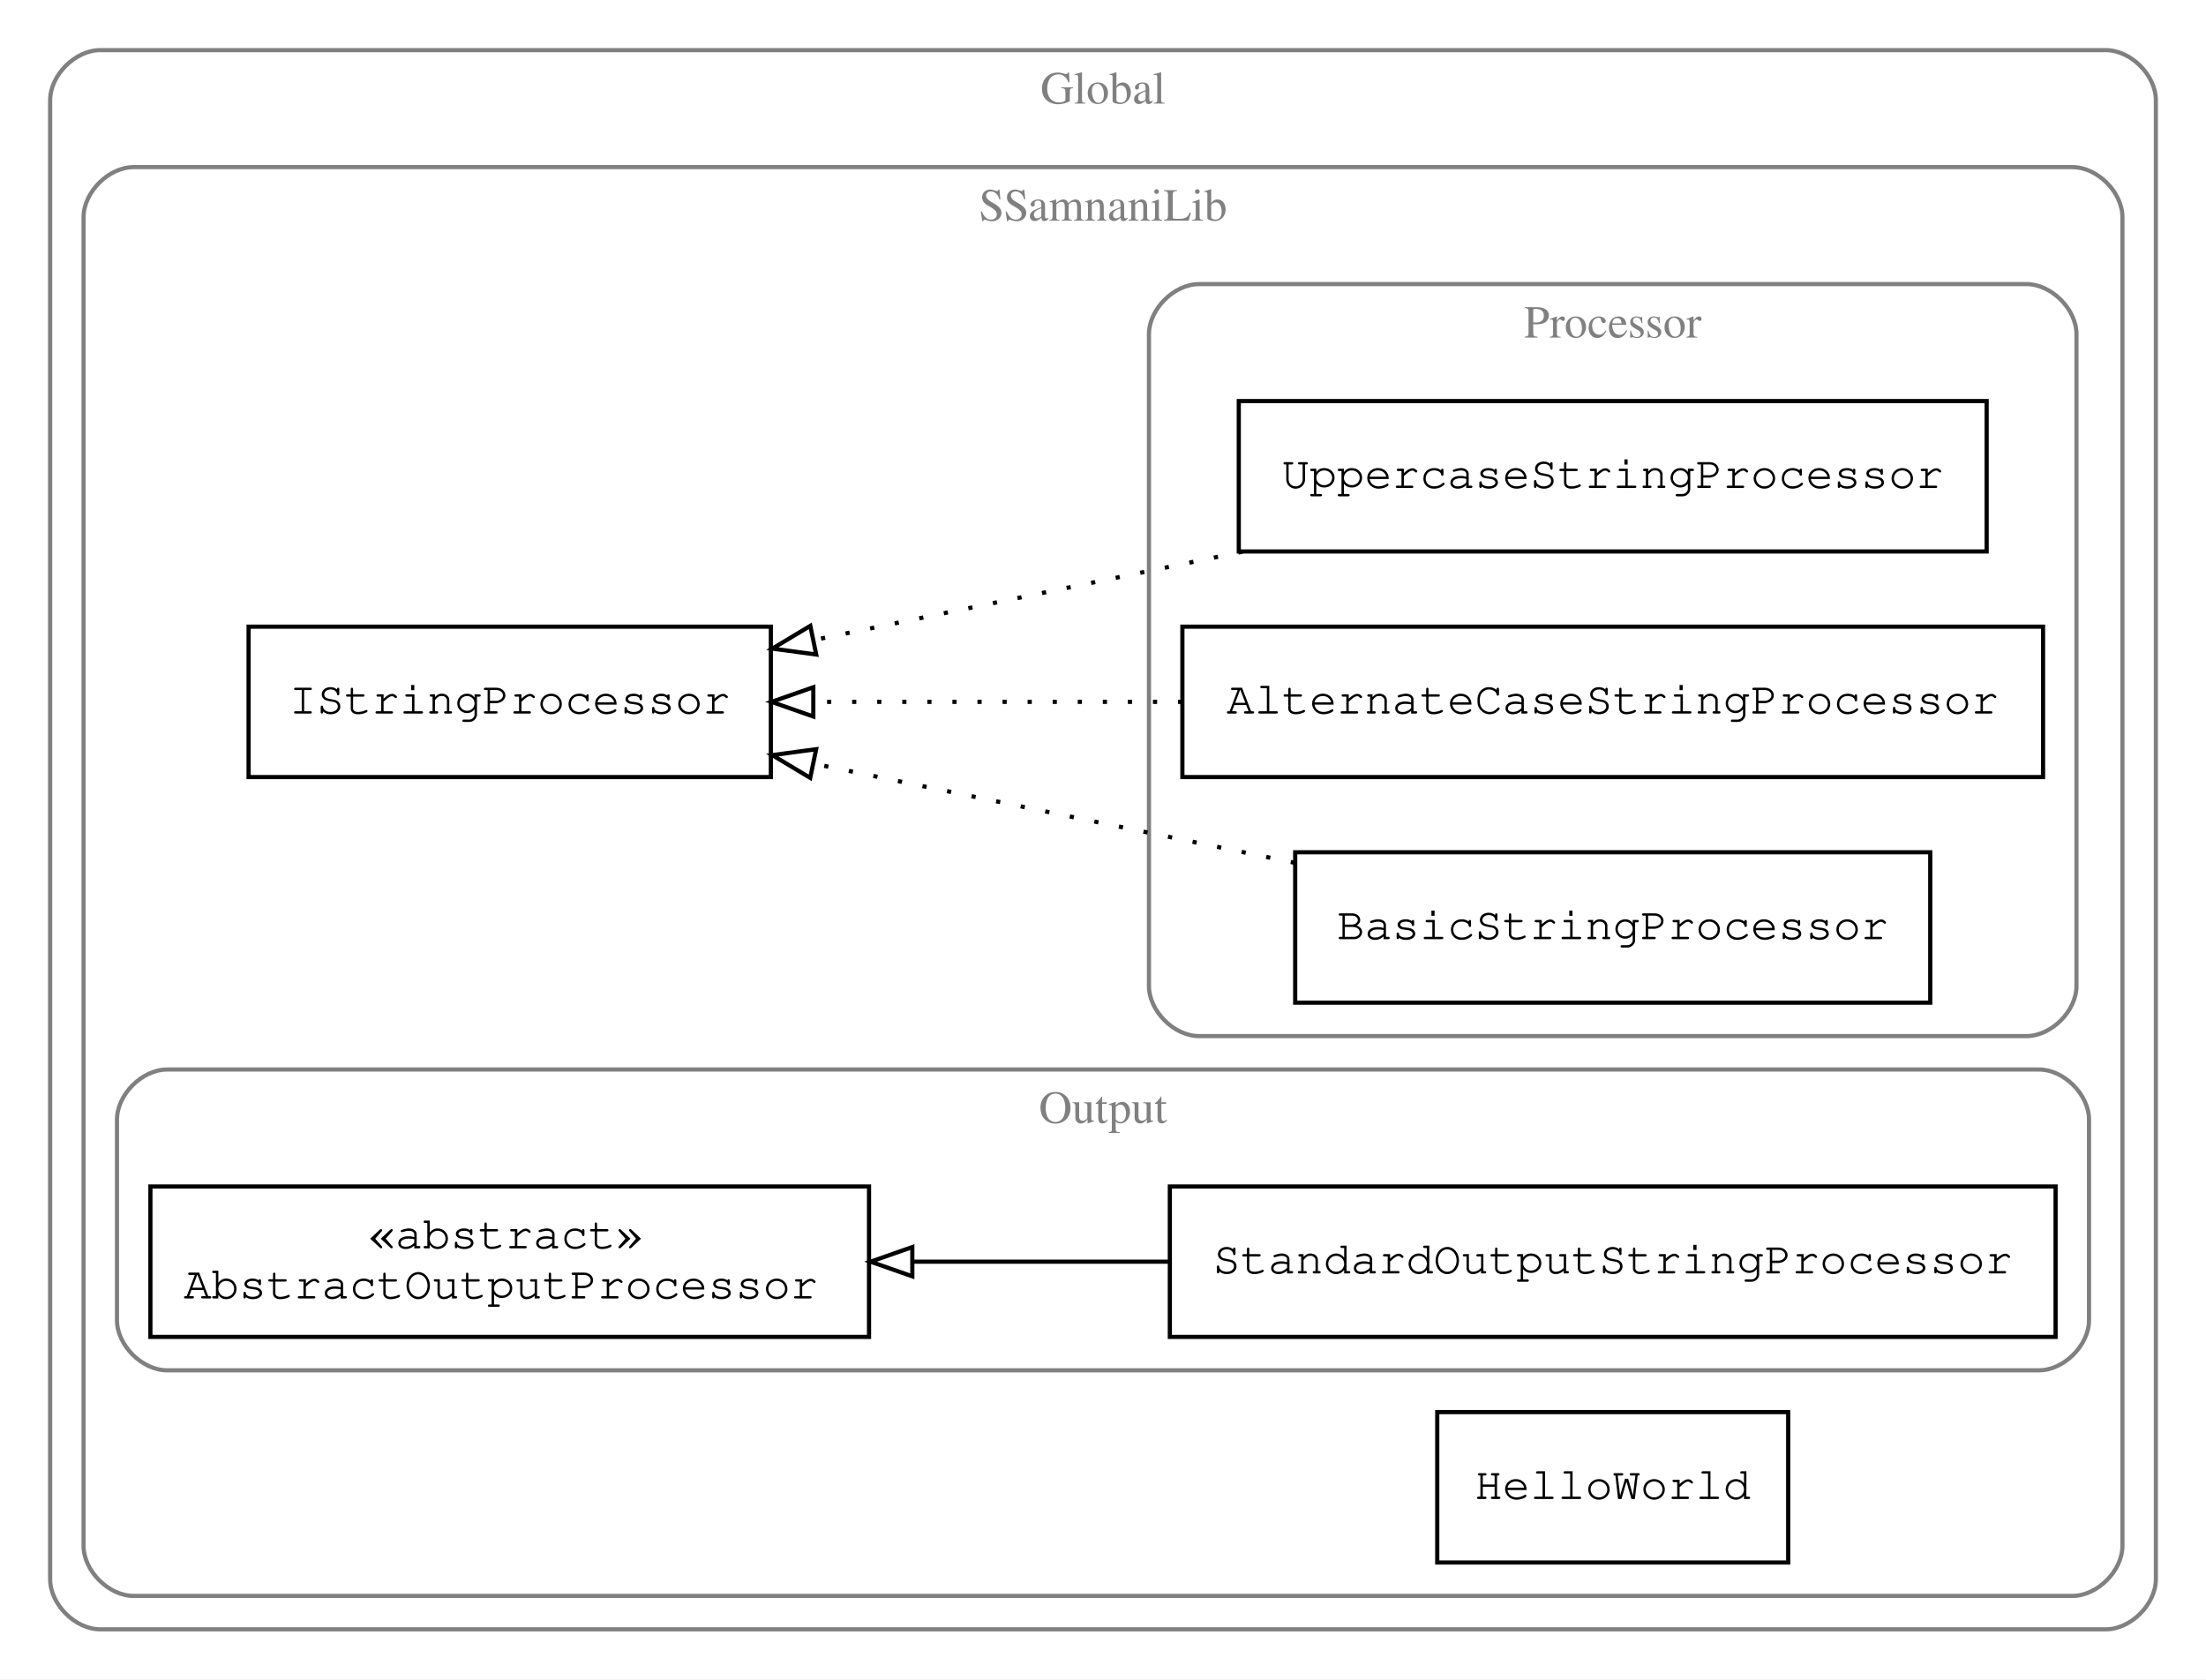
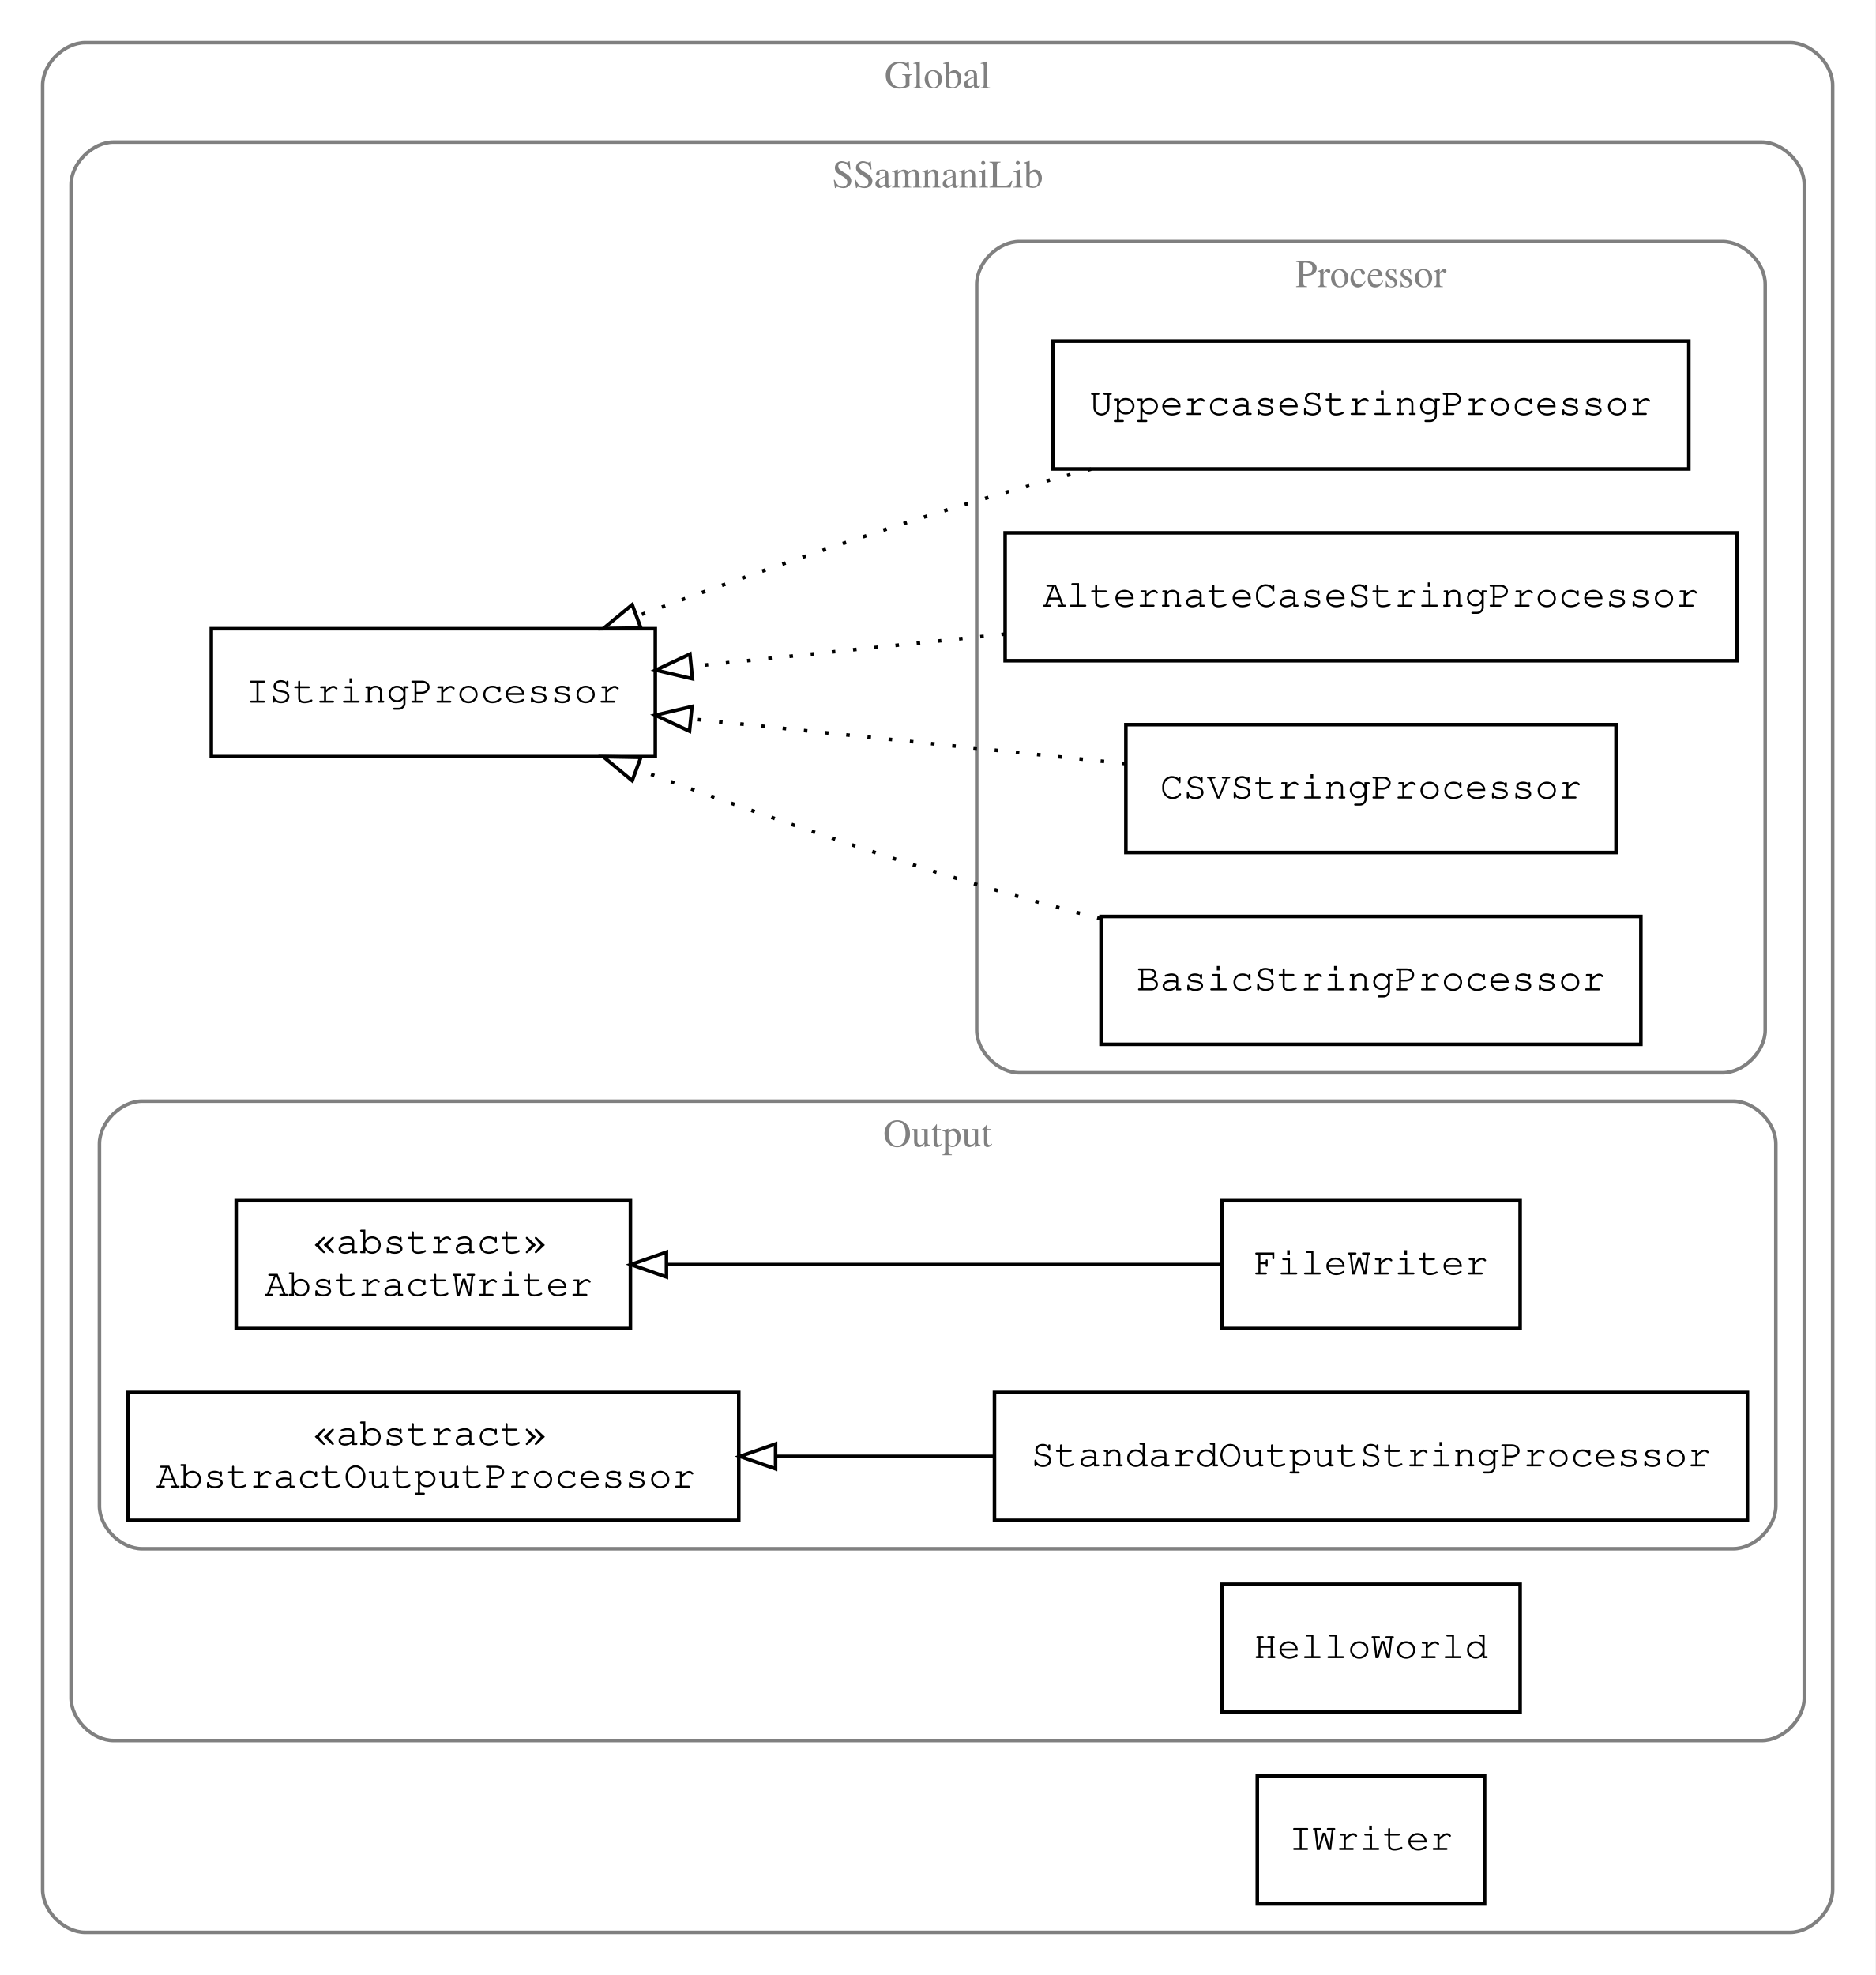
- <svg xmlns="http://www.w3.org/2000/svg" width="528pt" height="402pt" viewBox="0.00 0.00 528.00 402.00">
-   <g id="graph0" class="graph" transform="scale(1 1) rotate(0) translate(4 398)">
-     <polygon fill="white" stroke="none" points="-4,4 -4,-398 524,-398 524,4 -4,4" />
+ <svg xmlns="http://www.w3.org/2000/svg" width="528pt" height="556pt" viewBox="0.00 0.00 528.00 556.00">
+   <g id="graph0" class="graph" transform="scale(1 1) rotate(0) translate(4 552)">
+     <polygon fill="white" stroke="none" points="-4,4 -4,-552 524,-552 524,4 -4,4" />
    <g id="clust1" class="cluster">
-       <path fill="none" stroke="gray" d="M20,-8C20,-8 500,-8 500,-8 506,-8 512,-14 512,-20 512,-20 512,-374 512,-374 512,-380 506,-386 500,-386 500,-386 20,-386 20,-386 14,-386 8,-380 8,-374 8,-374 8,-20 8,-20 8,-14 14,-8 20,-8" />
-       <text text-anchor="middle" x="260" y="-373.2" font-family="Times,serif" font-size="11.00" fill="gray">Global</text>
+       <path fill="none" stroke="gray" d="M20,-8C20,-8 500,-8 500,-8 506,-8 512,-14 512,-20 512,-20 512,-528 512,-528 512,-534 506,-540 500,-540 500,-540 20,-540 20,-540 14,-540 8,-534 8,-528 8,-528 8,-20 8,-20 8,-14 14,-8 20,-8" />
+       <text text-anchor="middle" x="260" y="-527.2" font-family="Times,serif" font-size="11.00" fill="gray">Global</text>
    </g>
    <g id="clust2" class="cluster">
-       <path fill="none" stroke="gray" d="M28,-16C28,-16 492,-16 492,-16 498,-16 504,-22 504,-28 504,-28 504,-346 504,-346 504,-352 498,-358 492,-358 492,-358 28,-358 28,-358 22,-358 16,-352 16,-346 16,-346 16,-28 16,-28 16,-22 22,-16 28,-16" />
-       <text text-anchor="middle" x="260" y="-345.2" font-family="Times,serif" font-size="11.00" fill="gray">SSamnaniLib</text>
+       <path fill="none" stroke="gray" d="M28,-62C28,-62 492,-62 492,-62 498,-62 504,-68 504,-74 504,-74 504,-500 504,-500 504,-506 498,-512 492,-512 492,-512 28,-512 28,-512 22,-512 16,-506 16,-500 16,-500 16,-74 16,-74 16,-68 22,-62 28,-62" />
+       <text text-anchor="middle" x="260" y="-499.2" font-family="Times,serif" font-size="11.00" fill="gray">SSamnaniLib</text>
    </g>
    <g id="clust3" class="cluster">
-       <path fill="none" stroke="gray" d="M283,-150C283,-150 481,-150 481,-150 487,-150 493,-156 493,-162 493,-162 493,-318 493,-318 493,-324 487,-330 481,-330 481,-330 283,-330 283,-330 277,-330 271,-324 271,-318 271,-318 271,-162 271,-162 271,-156 277,-150 283,-150" />
-       <text text-anchor="middle" x="382" y="-317.2" font-family="Times,serif" font-size="11.00" fill="gray">Processor</text>
+       <path fill="none" stroke="gray" d="M283,-250C283,-250 481,-250 481,-250 487,-250 493,-256 493,-262 493,-262 493,-472 493,-472 493,-478 487,-484 481,-484 481,-484 283,-484 283,-484 277,-484 271,-478 271,-472 271,-472 271,-262 271,-262 271,-256 277,-250 283,-250" />
+       <text text-anchor="middle" x="382" y="-471.2" font-family="Times,serif" font-size="11.00" fill="gray">Processor</text>
    </g>
    <g id="clust4" class="cluster">
-       <path fill="none" stroke="gray" d="M36,-70C36,-70 484,-70 484,-70 490,-70 496,-76 496,-82 496,-82 496,-130 496,-130 496,-136 490,-142 484,-142 484,-142 36,-142 36,-142 30,-142 24,-136 24,-130 24,-130 24,-82 24,-82 24,-76 30,-70 36,-70" />
-       <text text-anchor="middle" x="260" y="-129.2" font-family="Times,serif" font-size="11.00" fill="gray">Output</text>
+       <path fill="none" stroke="gray" d="M36,-116C36,-116 484,-116 484,-116 490,-116 496,-122 496,-128 496,-128 496,-230 496,-230 496,-236 490,-242 484,-242 484,-242 36,-242 36,-242 30,-242 24,-236 24,-230 24,-230 24,-128 24,-128 24,-122 30,-116 36,-116" />
+       <text text-anchor="middle" x="260" y="-229.2" font-family="Times,serif" font-size="11.00" fill="gray">Output</text>
    </g>
    <g id="node1" class="node">
-       <polygon fill="none" stroke="black" points="471.5,-302 292.5,-302 292.5,-266 471.5,-266 471.5,-302" />
-       <text text-anchor="middle" x="382" y="-281.2" font-family="Courier,monospace" font-size="11.00">UppercaseStringProcessor</text>
+       <polygon fill="none" stroke="black" points="471.5,-456 292.5,-456 292.5,-420 471.5,-420 471.5,-456" />
+       <text text-anchor="middle" x="382" y="-435.2" font-family="Courier,monospace" font-size="11.00">UppercaseStringProcessor</text>
+     </g>
+     <g id="node10" class="node">
+       <polygon fill="none" stroke="black" points="180.5,-375 55.5,-375 55.5,-339 180.5,-339 180.5,-375" />
+       <text text-anchor="middle" x="118" y="-354.2" font-family="Courier,monospace" font-size="11.00">IStringProcessor</text>
+     </g>
+     <g id="edge1" class="edge">
+       <path fill="none" stroke="black" stroke-dasharray="1,5" d="M303.211,-419.943C292.347,-417.119 281.36,-414.103 271,-411 238.944,-401.398 203.697,-388.995 175.222,-378.497" />
+       <polygon fill="none" stroke="black" points="176.432,-375.213 165.839,-375.017 173.998,-381.777 176.432,-375.213" />
+     </g>
+     <g id="node2" class="node">
+       <polygon fill="none" stroke="black" points="485,-402 279,-402 279,-366 485,-366 485,-402" />
+       <text text-anchor="middle" x="382" y="-381.2" font-family="Courier,monospace" font-size="11.00">AlternateCaseStringProcessor</text>
+     </g>
+     <g id="edge2" class="edge">
+       <path fill="none" stroke="black" stroke-dasharray="1,5" d="M278.954,-373.484C249.523,-370.451 218.04,-367.206 190.857,-364.405" />
+       <polygon fill="none" stroke="black" points="190.969,-360.898 180.663,-363.355 190.251,-367.861 190.969,-360.898" />
+     </g>
+     <g id="node3" class="node">
+       <polygon fill="none" stroke="black" points="451,-348 313,-348 313,-312 451,-312 451,-348" />
+       <text text-anchor="middle" x="382" y="-327.2" font-family="Courier,monospace" font-size="11.00">CSVStringProcessor</text>
+     </g>
+     <g id="edge3" class="edge">
+       <path fill="none" stroke="black" stroke-dasharray="1,5" d="M312.847,-337.023C275.267,-340.896 228.645,-345.701 190.542,-349.627" />
+       <polygon fill="none" stroke="black" points="190.132,-346.151 180.544,-350.658 190.85,-353.114 190.132,-346.151" />
+     </g>
+     <g id="node4" class="node">
+       <polygon fill="none" stroke="black" points="458,-294 306,-294 306,-258 458,-258 458,-294" />
+       <text text-anchor="middle" x="382" y="-273.2" font-family="Courier,monospace" font-size="11.00">BasicStringProcessor</text>
+     </g>
+     <g id="edge4" class="edge">
+       <path fill="none" stroke="black" stroke-dasharray="1,5" d="M305.875,-293.368C294.148,-296.388 282.208,-299.643 271,-303 238.944,-312.602 203.697,-325.005 175.222,-335.503" />
+       <polygon fill="none" stroke="black" points="173.998,-332.223 165.839,-338.983 176.432,-338.787 173.998,-332.223" />
+     </g>
+     <g id="node5" class="node">
+       <polygon fill="none" stroke="black" points="173.5,-214 62.5,-214 62.5,-178 173.5,-178 173.5,-214" />
+       <text text-anchor="start" x="84" y="-199.2" font-family="Courier,monospace" font-size="11.00">«abstract»</text>
+       <text text-anchor="start" x="70.5" y="-187.2" font-family="Courier,monospace" font-size="11.00">AbstractWriter</text>
+     </g>
+     <g id="node6" class="node">
+       <polygon fill="none" stroke="black" points="424,-214 340,-214 340,-178 424,-178 424,-214" />
+       <text text-anchor="middle" x="382" y="-193.2" font-family="Courier,monospace" font-size="11.00">FileWriter</text>
+     </g>
+     <g id="edge5" class="edge">
+       <path fill="none" stroke="black" d="M339.774,-196C297.933,-196 232.549,-196 183.779,-196" />
+       <polygon fill="none" stroke="black" points="183.639,-192.5 173.639,-196 183.639,-199.5 183.639,-192.5" />
    </g>
    <g id="node7" class="node">
-       <polygon fill="none" stroke="black" points="180.5,-248 55.5,-248 55.5,-212 180.5,-212 180.5,-248" />
-       <text text-anchor="middle" x="118" y="-227.2" font-family="Courier,monospace" font-size="11.00">IStringProcessor</text>
+       <polygon fill="none" stroke="black" points="488,-160 276,-160 276,-124 488,-124 488,-160" />
+       <text text-anchor="middle" x="382" y="-139.2" font-family="Courier,monospace" font-size="11.00">StandardOutputStringProcessor</text>
    </g>
-     <g id="edge1" class="edge">
-       <path fill="none" stroke="black" stroke-dasharray="1,5" d="M293.394,-265.944C260.104,-259.082 222.599,-251.353 190.924,-244.824" />
-       <polygon fill="none" stroke="black" points="191.358,-241.34 180.857,-242.749 189.945,-248.196 191.358,-241.34" />
+     <g id="node8" class="node">
+       <polygon fill="none" stroke="black" points="204,-160 32,-160 32,-124 204,-124 204,-160" />
+       <text text-anchor="start" x="84" y="-145.2" font-family="Courier,monospace" font-size="11.00">«abstract»</text>
+       <text text-anchor="start" x="40" y="-133.2" font-family="Courier,monospace" font-size="11.00">AbstractOutputProcessor</text>
    </g>
-     <g id="node2" class="node">
-       <polygon fill="none" stroke="black" points="485,-248 279,-248 279,-212 485,-212 485,-248" />
-       <text text-anchor="middle" x="382" y="-227.2" font-family="Courier,monospace" font-size="11.00">AlternateCaseStringProcessor</text>
+     <g id="edge6" class="edge">
+       <path fill="none" stroke="black" d="M275.944,-142C255.606,-142 234.398,-142 214.39,-142" />
+       <polygon fill="none" stroke="black" points="214.361,-138.5 204.361,-142 214.361,-145.5 214.361,-138.5" />
    </g>
-     <g id="edge2" class="edge">
-       <path fill="none" stroke="black" stroke-dasharray="1,5" d="M278.954,-230C249.523,-230 218.04,-230 190.857,-230" />
-       <polygon fill="none" stroke="black" points="190.663,-226.5 180.663,-230 190.663,-233.5 190.663,-226.5" />
+     <g id="node9" class="node">
+       <polygon fill="none" stroke="black" points="424,-106 340,-106 340,-70 424,-70 424,-106" />
+       <text text-anchor="middle" x="382" y="-85.2" font-family="Courier,monospace" font-size="11.00">HelloWorld</text>
    </g>
-     <g id="node3" class="node">
-       <polygon fill="none" stroke="black" points="458,-194 306,-194 306,-158 458,-158 458,-194" />
-       <text text-anchor="middle" x="382" y="-173.2" font-family="Courier,monospace" font-size="11.00">BasicStringProcessor</text>
-     </g>
-     <g id="edge3" class="edge">
-       <path fill="none" stroke="black" stroke-dasharray="1,5" d="M305.921,-191.474C269.708,-198.938 226.477,-207.848 190.715,-215.219" />
-       <polygon fill="none" stroke="black" points="189.926,-211.808 180.839,-217.255 191.34,-218.664 189.926,-211.808" />
-     </g>
-     <g id="node4" class="node">
-       <polygon fill="none" stroke="black" points="488,-114 276,-114 276,-78 488,-78 488,-114" />
-       <text text-anchor="middle" x="382" y="-93.2" font-family="Courier,monospace" font-size="11.00">StandardOutputStringProcessor</text>
-     </g>
-     <g id="node5" class="node">
-       <polygon fill="none" stroke="black" points="204,-114 32,-114 32,-78 204,-78 204,-114" />
-       <text text-anchor="start" x="84" y="-99.2" font-family="Courier,monospace" font-size="11.00">«abstract»</text>
-       <text text-anchor="start" x="40" y="-87.2" font-family="Courier,monospace" font-size="11.00">AbstractOutputProcessor</text>
-     </g>
-     <g id="edge4" class="edge">
-       <path fill="none" stroke="black" d="M275.944,-96C255.606,-96 234.398,-96 214.39,-96" />
-       <polygon fill="none" stroke="black" points="214.361,-92.5 204.361,-96 214.361,-99.5 214.361,-92.5" />
-     </g>
-     <g id="node6" class="node">
-       <polygon fill="none" stroke="black" points="424,-60 340,-60 340,-24 424,-24 424,-60" />
-       <text text-anchor="middle" x="382" y="-39.2" font-family="Courier,monospace" font-size="11.00">HelloWorld</text>
+     <g id="node11" class="node">
+       <polygon fill="none" stroke="black" points="414,-52 350,-52 350,-16 414,-16 414,-52" />
+       <text text-anchor="middle" x="382" y="-31.2" font-family="Courier,monospace" font-size="11.00">IWriter</text>
    </g>
  </g>
</svg>
